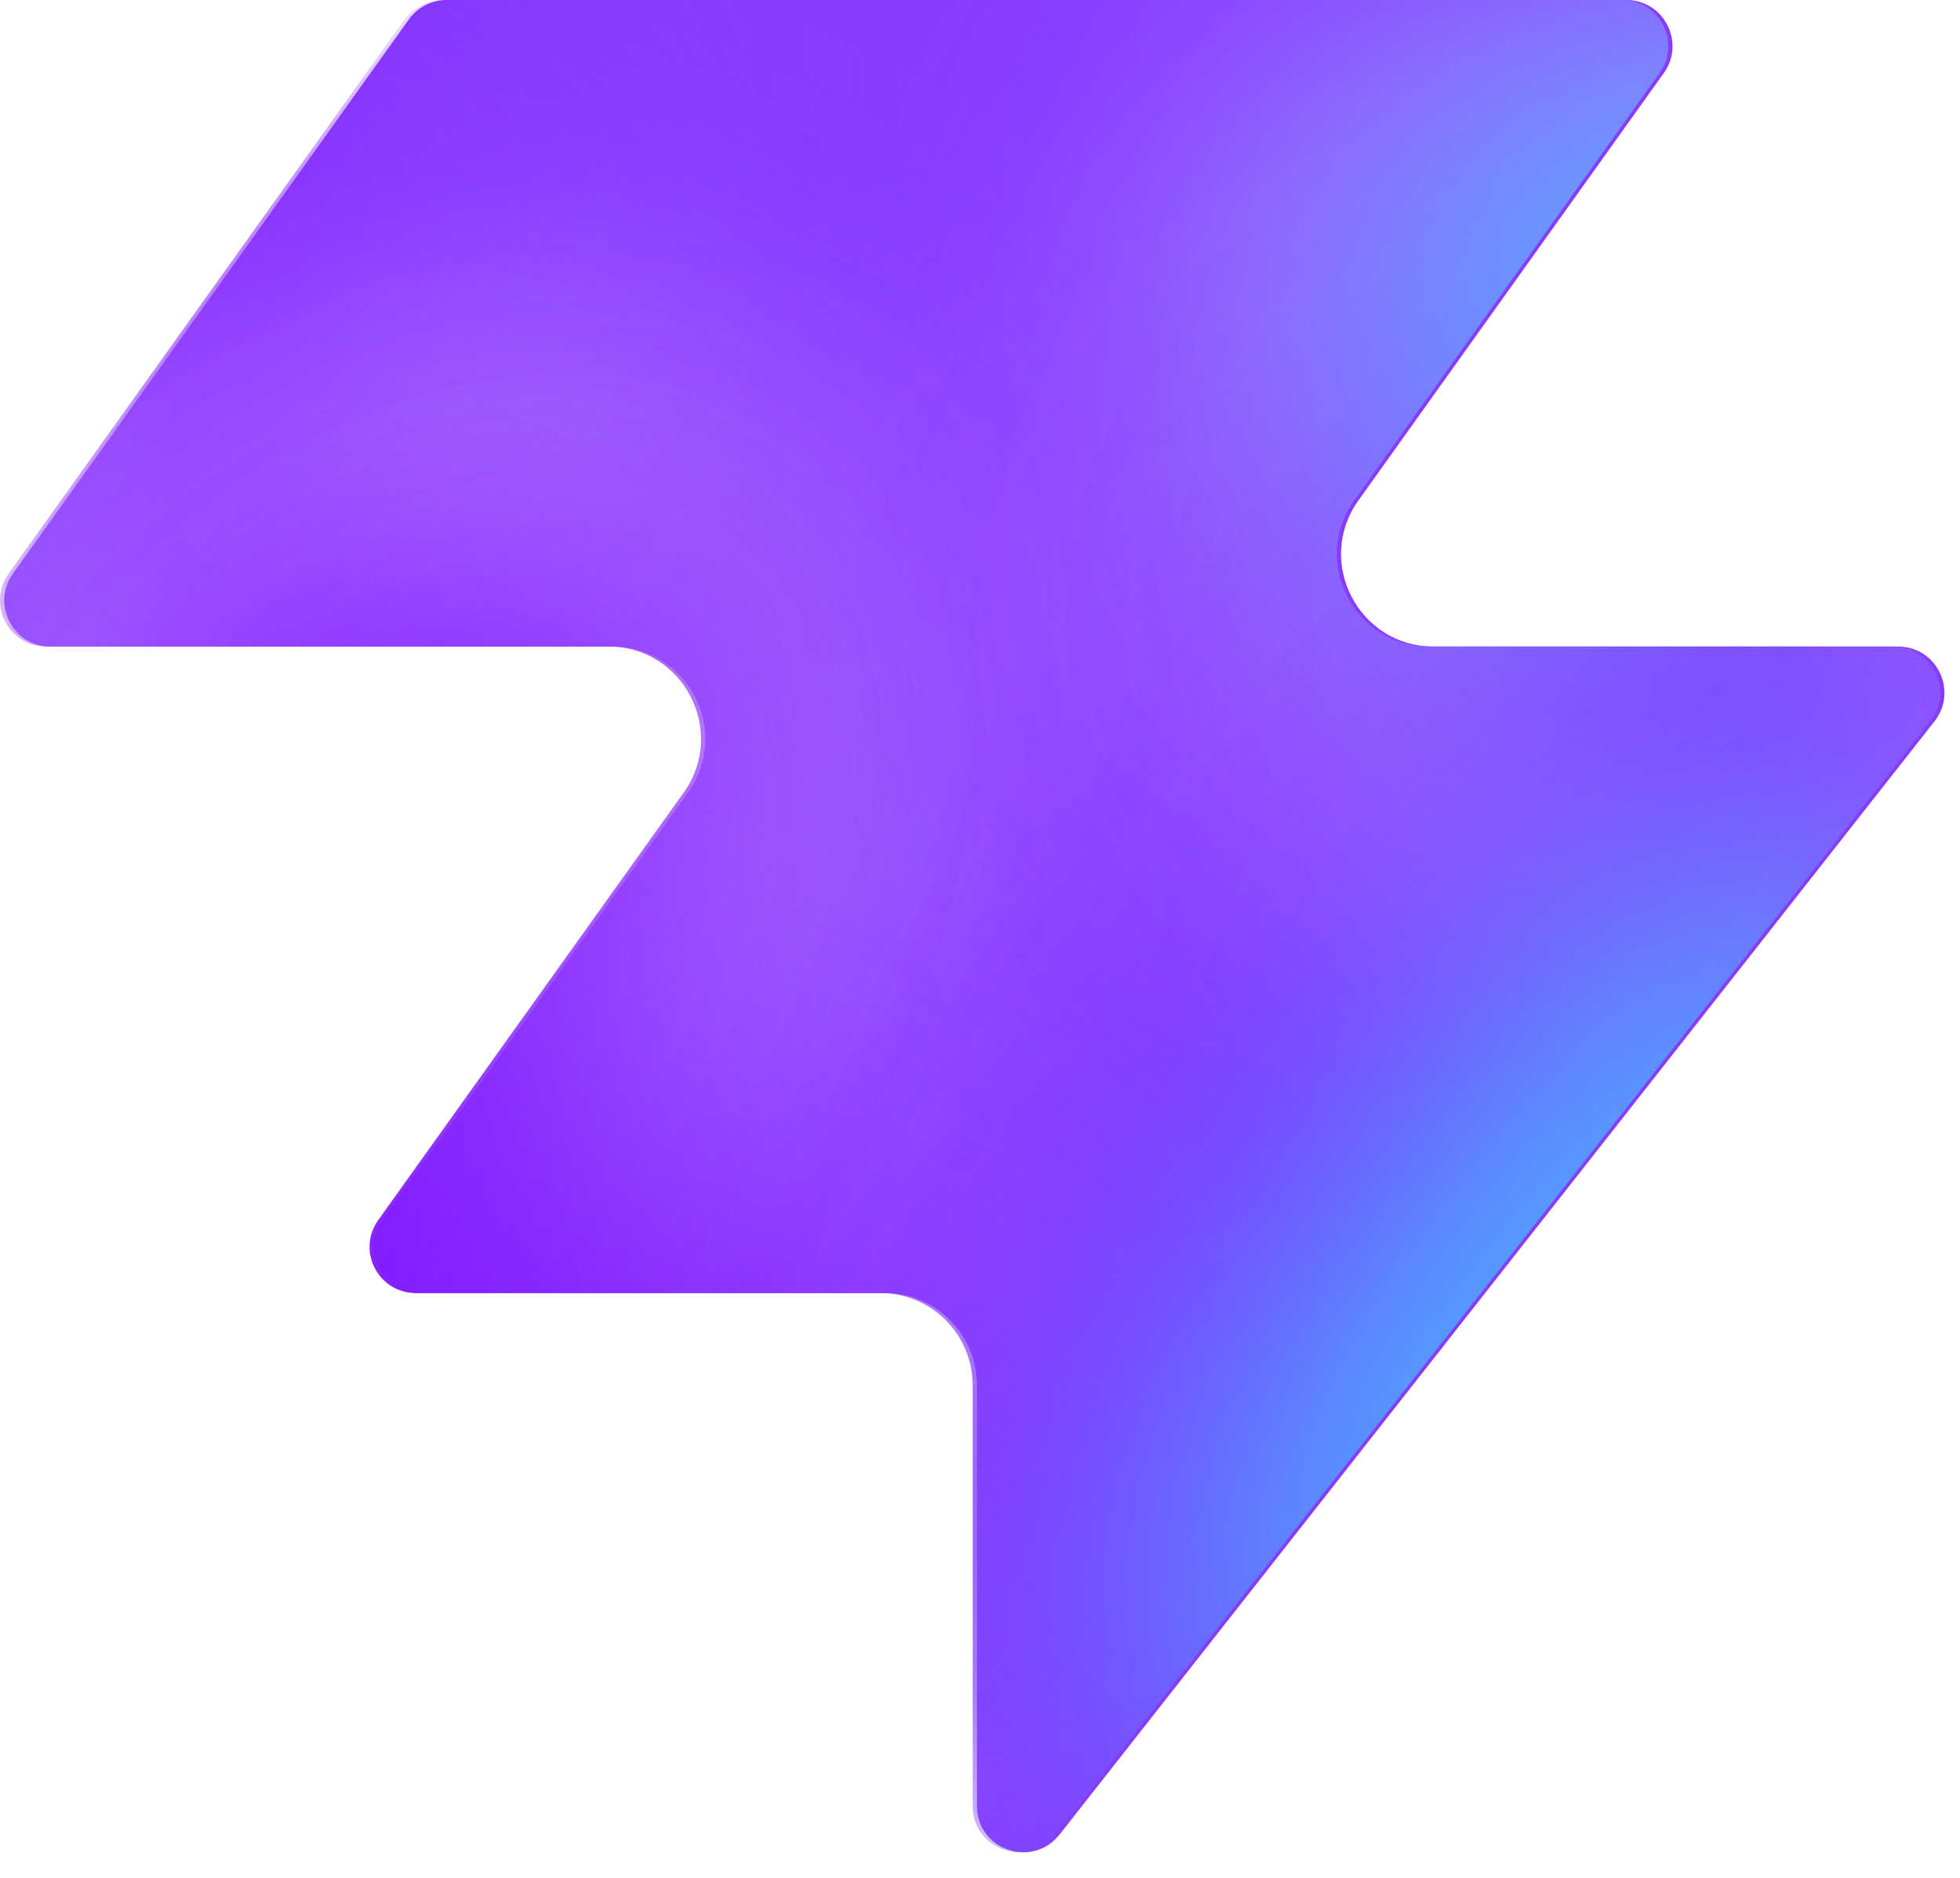
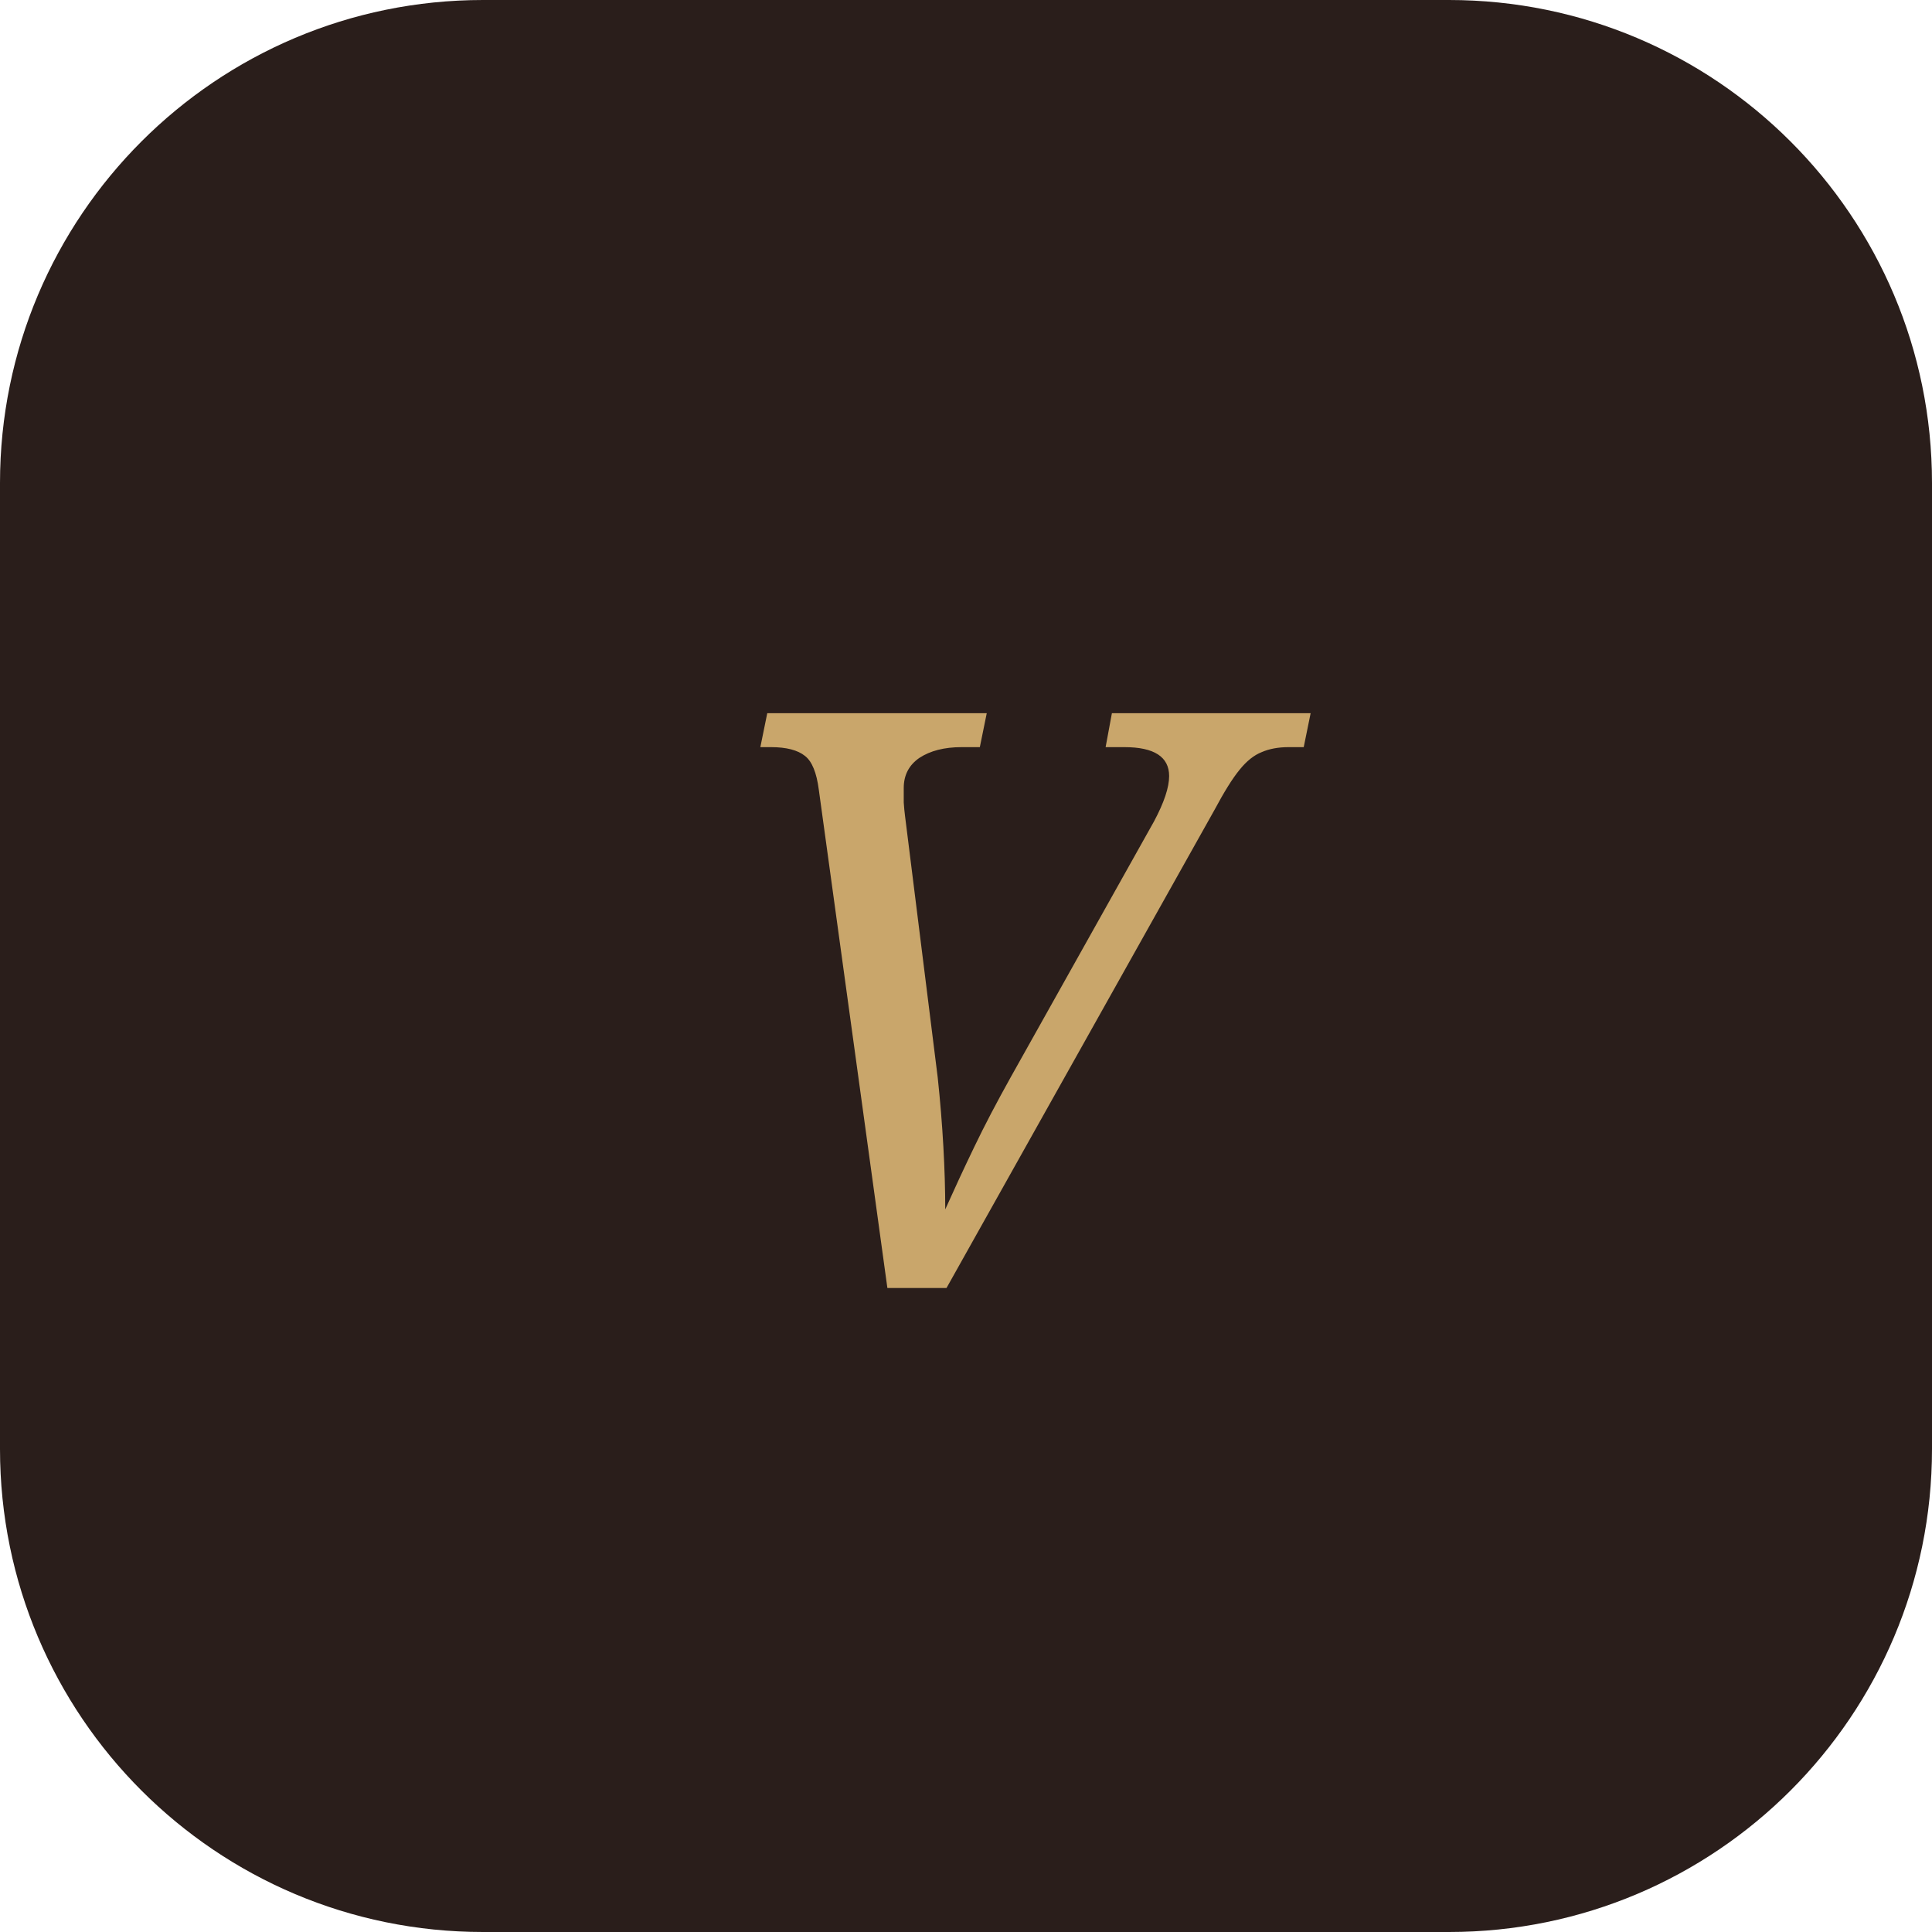
- <svg xmlns="http://www.w3.org/2000/svg" width="48" height="46" fill="none" viewBox="0 0 48 46">
-   <path fill="#863bff" d="M25.946 44.938c-.664.845-2.021.375-2.021-.698V33.937a2.26 2.26 0 0 0-2.262-2.262H10.287c-.92 0-1.456-1.04-.92-1.788l7.48-10.471c1.07-1.497 0-3.578-1.842-3.578H1.237c-.92 0-1.456-1.04-.92-1.788L10.013.474c.214-.297.556-.474.92-.474h28.894c.92 0 1.456 1.04.92 1.788l-7.48 10.471c-1.07 1.498 0 3.579 1.842 3.579h11.377c.943 0 1.473 1.088.89 1.83L25.947 44.94z" style="fill:#863bff;fill:color(display-p3 .525 .23 1);fill-opacity:1" />
-   <mask id="a" width="48" height="46" x="0" y="0" maskUnits="userSpaceOnUse" style="mask-type:alpha">
-     <path fill="#000" d="M25.842 44.938c-.664.844-2.021.375-2.021-.698V33.937a2.26 2.26 0 0 0-2.262-2.262H10.183c-.92 0-1.456-1.04-.92-1.788l7.48-10.471c1.07-1.498 0-3.579-1.842-3.579H1.133c-.92 0-1.456-1.04-.92-1.787L9.91.473c.214-.297.556-.474.92-.474h28.894c.92 0 1.456 1.04.92 1.788l-7.48 10.471c-1.07 1.498 0 3.578 1.842 3.578h11.377c.943 0 1.473 1.088.89 1.832L25.843 44.94z" style="fill:#000;fill-opacity:1" />
-   </mask>
-   <g mask="url(#a)">
-     <g filter="url(#b)">
-       <ellipse cx="5.508" cy="14.704" fill="#ede6ff" rx="5.508" ry="14.704" style="fill:#ede6ff;fill:color(display-p3 .927 .903 1);fill-opacity:1" transform="matrix(.00324 1 1 -.00324 -4.47 31.516)" />
-     </g>
-     <g filter="url(#c)">
-       <ellipse cx="10.399" cy="29.851" fill="#ede6ff" rx="10.399" ry="29.851" style="fill:#ede6ff;fill:color(display-p3 .927 .903 1);fill-opacity:1" transform="matrix(.00324 1 1 -.00324 -39.328 7.883)" />
-     </g>
-     <g filter="url(#d)">
-       <ellipse cx="5.508" cy="30.487" fill="#7e14ff" rx="5.508" ry="30.487" style="fill:#7e14ff;fill:color(display-p3 .492 .077 1);fill-opacity:1" transform="rotate(89.814 -25.913 -14.639)scale(1 -1)" />
-     </g>
-     <g filter="url(#e)">
-       <ellipse cx="5.508" cy="30.599" fill="#7e14ff" rx="5.508" ry="30.599" style="fill:#7e14ff;fill:color(display-p3 .492 .077 1);fill-opacity:1" transform="rotate(89.814 -32.644 -3.334)scale(1 -1)" />
-     </g>
-     <g filter="url(#f)">
-       <ellipse cx="5.508" cy="30.599" fill="#7e14ff" rx="5.508" ry="30.599" style="fill:#7e14ff;fill:color(display-p3 .492 .077 1);fill-opacity:1" transform="matrix(.00324 1 1 -.00324 -34.34 30.47)" />
-     </g>
-     <g filter="url(#g)">
-       <ellipse cx="14.072" cy="22.078" fill="#ede6ff" rx="14.072" ry="22.078" style="fill:#ede6ff;fill:color(display-p3 .927 .903 1);fill-opacity:1" transform="rotate(93.35 24.506 48.493)scale(-1 1)" />
-     </g>
-     <g filter="url(#h)">
-       <ellipse cx="3.47" cy="21.501" fill="#7e14ff" rx="3.47" ry="21.501" style="fill:#7e14ff;fill:color(display-p3 .492 .077 1);fill-opacity:1" transform="rotate(89.009 28.708 47.59)scale(-1 1)" />
-     </g>
-     <g filter="url(#i)">
-       <ellipse cx="3.47" cy="21.501" fill="#7e14ff" rx="3.47" ry="21.501" style="fill:#7e14ff;fill:color(display-p3 .492 .077 1);fill-opacity:1" transform="rotate(89.009 28.708 47.59)scale(-1 1)" />
-     </g>
-     <g filter="url(#j)">
-       <ellipse cx=".387" cy="8.972" fill="#7e14ff" rx="4.407" ry="29.108" style="fill:#7e14ff;fill:color(display-p3 .492 .077 1);fill-opacity:1" transform="rotate(39.51 .387 8.972)" />
-     </g>
-     <g filter="url(#k)">
-       <ellipse cx="47.523" cy="-6.092" fill="#7e14ff" rx="4.407" ry="29.108" style="fill:#7e14ff;fill:color(display-p3 .492 .077 1);fill-opacity:1" transform="rotate(37.892 47.523 -6.092)" />
-     </g>
-     <g filter="url(#l)">
-       <ellipse cx="41.412" cy="6.333" fill="#47bfff" rx="5.971" ry="9.665" style="fill:#47bfff;fill:color(display-p3 .28 .748 1);fill-opacity:1" transform="rotate(37.892 41.412 6.333)" />
-     </g>
-     <g filter="url(#m)">
-       <ellipse cx="-1.879" cy="38.332" fill="#7e14ff" rx="4.407" ry="29.108" style="fill:#7e14ff;fill:color(display-p3 .492 .077 1);fill-opacity:1" transform="rotate(37.892 -1.88 38.332)" />
-     </g>
-     <g filter="url(#n)">
-       <ellipse cx="-1.879" cy="38.332" fill="#7e14ff" rx="4.407" ry="29.108" style="fill:#7e14ff;fill:color(display-p3 .492 .077 1);fill-opacity:1" transform="rotate(37.892 -1.88 38.332)" />
-     </g>
-     <g filter="url(#o)">
-       <ellipse cx="35.651" cy="29.907" fill="#7e14ff" rx="4.407" ry="29.108" style="fill:#7e14ff;fill:color(display-p3 .492 .077 1);fill-opacity:1" transform="rotate(37.892 35.651 29.907)" />
-     </g>
-     <g filter="url(#p)">
-       <ellipse cx="38.418" cy="32.4" fill="#47bfff" rx="5.971" ry="15.297" style="fill:#47bfff;fill:color(display-p3 .28 .748 1);fill-opacity:1" transform="rotate(37.892 38.418 32.4)" />
-     </g>
-   </g>
-   <defs>
-     <filter id="b" width="60.045" height="41.654" x="-19.77" y="16.149" color-interpolation-filters="sRGB" filterUnits="userSpaceOnUse">
-       <feFlood flood-opacity="0" result="BackgroundImageFix" />
-       <feBlend in="SourceGraphic" in2="BackgroundImageFix" result="shape" />
-       <feGaussianBlur result="effect1_foregroundBlur_2002_17158" stdDeviation="7.659" />
-     </filter>
-     <filter id="c" width="90.34" height="51.437" x="-54.613" y="-7.533" color-interpolation-filters="sRGB" filterUnits="userSpaceOnUse">
-       <feFlood flood-opacity="0" result="BackgroundImageFix" />
-       <feBlend in="SourceGraphic" in2="BackgroundImageFix" result="shape" />
-       <feGaussianBlur result="effect1_foregroundBlur_2002_17158" stdDeviation="7.659" />
-     </filter>
-     <filter id="d" width="79.355" height="29.4" x="-49.64" y="2.03" color-interpolation-filters="sRGB" filterUnits="userSpaceOnUse">
-       <feFlood flood-opacity="0" result="BackgroundImageFix" />
-       <feBlend in="SourceGraphic" in2="BackgroundImageFix" result="shape" />
-       <feGaussianBlur result="effect1_foregroundBlur_2002_17158" stdDeviation="4.596" />
-     </filter>
-     <filter id="e" width="79.579" height="29.4" x="-45.045" y="20.029" color-interpolation-filters="sRGB" filterUnits="userSpaceOnUse">
-       <feFlood flood-opacity="0" result="BackgroundImageFix" />
-       <feBlend in="SourceGraphic" in2="BackgroundImageFix" result="shape" />
-       <feGaussianBlur result="effect1_foregroundBlur_2002_17158" stdDeviation="4.596" />
-     </filter>
-     <filter id="f" width="79.579" height="29.4" x="-43.513" y="21.178" color-interpolation-filters="sRGB" filterUnits="userSpaceOnUse">
-       <feFlood flood-opacity="0" result="BackgroundImageFix" />
-       <feBlend in="SourceGraphic" in2="BackgroundImageFix" result="shape" />
-       <feGaussianBlur result="effect1_foregroundBlur_2002_17158" stdDeviation="4.596" />
-     </filter>
-     <filter id="g" width="74.749" height="58.852" x="15.756" y="-17.901" color-interpolation-filters="sRGB" filterUnits="userSpaceOnUse">
-       <feFlood flood-opacity="0" result="BackgroundImageFix" />
-       <feBlend in="SourceGraphic" in2="BackgroundImageFix" result="shape" />
-       <feGaussianBlur result="effect1_foregroundBlur_2002_17158" stdDeviation="7.659" />
-     </filter>
-     <filter id="h" width="61.377" height="25.362" x="23.548" y="2.284" color-interpolation-filters="sRGB" filterUnits="userSpaceOnUse">
-       <feFlood flood-opacity="0" result="BackgroundImageFix" />
-       <feBlend in="SourceGraphic" in2="BackgroundImageFix" result="shape" />
-       <feGaussianBlur result="effect1_foregroundBlur_2002_17158" stdDeviation="4.596" />
-     </filter>
-     <filter id="i" width="61.377" height="25.362" x="23.548" y="2.284" color-interpolation-filters="sRGB" filterUnits="userSpaceOnUse">
-       <feFlood flood-opacity="0" result="BackgroundImageFix" />
-       <feBlend in="SourceGraphic" in2="BackgroundImageFix" result="shape" />
-       <feGaussianBlur result="effect1_foregroundBlur_2002_17158" stdDeviation="4.596" />
-     </filter>
-     <filter id="j" width="56.045" height="63.649" x="-27.636" y="-22.853" color-interpolation-filters="sRGB" filterUnits="userSpaceOnUse">
-       <feFlood flood-opacity="0" result="BackgroundImageFix" />
-       <feBlend in="SourceGraphic" in2="BackgroundImageFix" result="shape" />
-       <feGaussianBlur result="effect1_foregroundBlur_2002_17158" stdDeviation="4.596" />
-     </filter>
-     <filter id="k" width="54.814" height="64.646" x="20.116" y="-38.415" color-interpolation-filters="sRGB" filterUnits="userSpaceOnUse">
-       <feFlood flood-opacity="0" result="BackgroundImageFix" />
-       <feBlend in="SourceGraphic" in2="BackgroundImageFix" result="shape" />
-       <feGaussianBlur result="effect1_foregroundBlur_2002_17158" stdDeviation="4.596" />
-     </filter>
-     <filter id="l" width="33.541" height="35.313" x="24.641" y="-11.323" color-interpolation-filters="sRGB" filterUnits="userSpaceOnUse">
-       <feFlood flood-opacity="0" result="BackgroundImageFix" />
-       <feBlend in="SourceGraphic" in2="BackgroundImageFix" result="shape" />
-       <feGaussianBlur result="effect1_foregroundBlur_2002_17158" stdDeviation="4.596" />
-     </filter>
-     <filter id="m" width="54.814" height="64.646" x="-29.286" y="6.009" color-interpolation-filters="sRGB" filterUnits="userSpaceOnUse">
-       <feFlood flood-opacity="0" result="BackgroundImageFix" />
-       <feBlend in="SourceGraphic" in2="BackgroundImageFix" result="shape" />
-       <feGaussianBlur result="effect1_foregroundBlur_2002_17158" stdDeviation="4.596" />
-     </filter>
-     <filter id="n" width="54.814" height="64.646" x="-29.286" y="6.009" color-interpolation-filters="sRGB" filterUnits="userSpaceOnUse">
-       <feFlood flood-opacity="0" result="BackgroundImageFix" />
-       <feBlend in="SourceGraphic" in2="BackgroundImageFix" result="shape" />
-       <feGaussianBlur result="effect1_foregroundBlur_2002_17158" stdDeviation="4.596" />
-     </filter>
-     <filter id="o" width="54.814" height="64.646" x="8.244" y="-2.416" color-interpolation-filters="sRGB" filterUnits="userSpaceOnUse">
-       <feFlood flood-opacity="0" result="BackgroundImageFix" />
-       <feBlend in="SourceGraphic" in2="BackgroundImageFix" result="shape" />
-       <feGaussianBlur result="effect1_foregroundBlur_2002_17158" stdDeviation="4.596" />
-     </filter>
-     <filter id="p" width="39.409" height="43.623" x="18.713" y="10.588" color-interpolation-filters="sRGB" filterUnits="userSpaceOnUse">
-       <feFlood flood-opacity="0" result="BackgroundImageFix" />
-       <feBlend in="SourceGraphic" in2="BackgroundImageFix" result="shape" />
-       <feGaussianBlur result="effect1_foregroundBlur_2002_17158" stdDeviation="4.596" />
-     </filter>
-   </defs>
+ <svg xmlns="http://www.w3.org/2000/svg" width="48" height="48" viewBox="0 0 48 48" fill="none">
+   <rect width="48" height="48" rx="12" fill="#2A1E1B" />
+   <text x="24" y="32" text-anchor="middle" font-family="Georgia, serif" font-size="20" font-weight="400" fill="#C9A66B" font-style="italic">V</text>
</svg>
